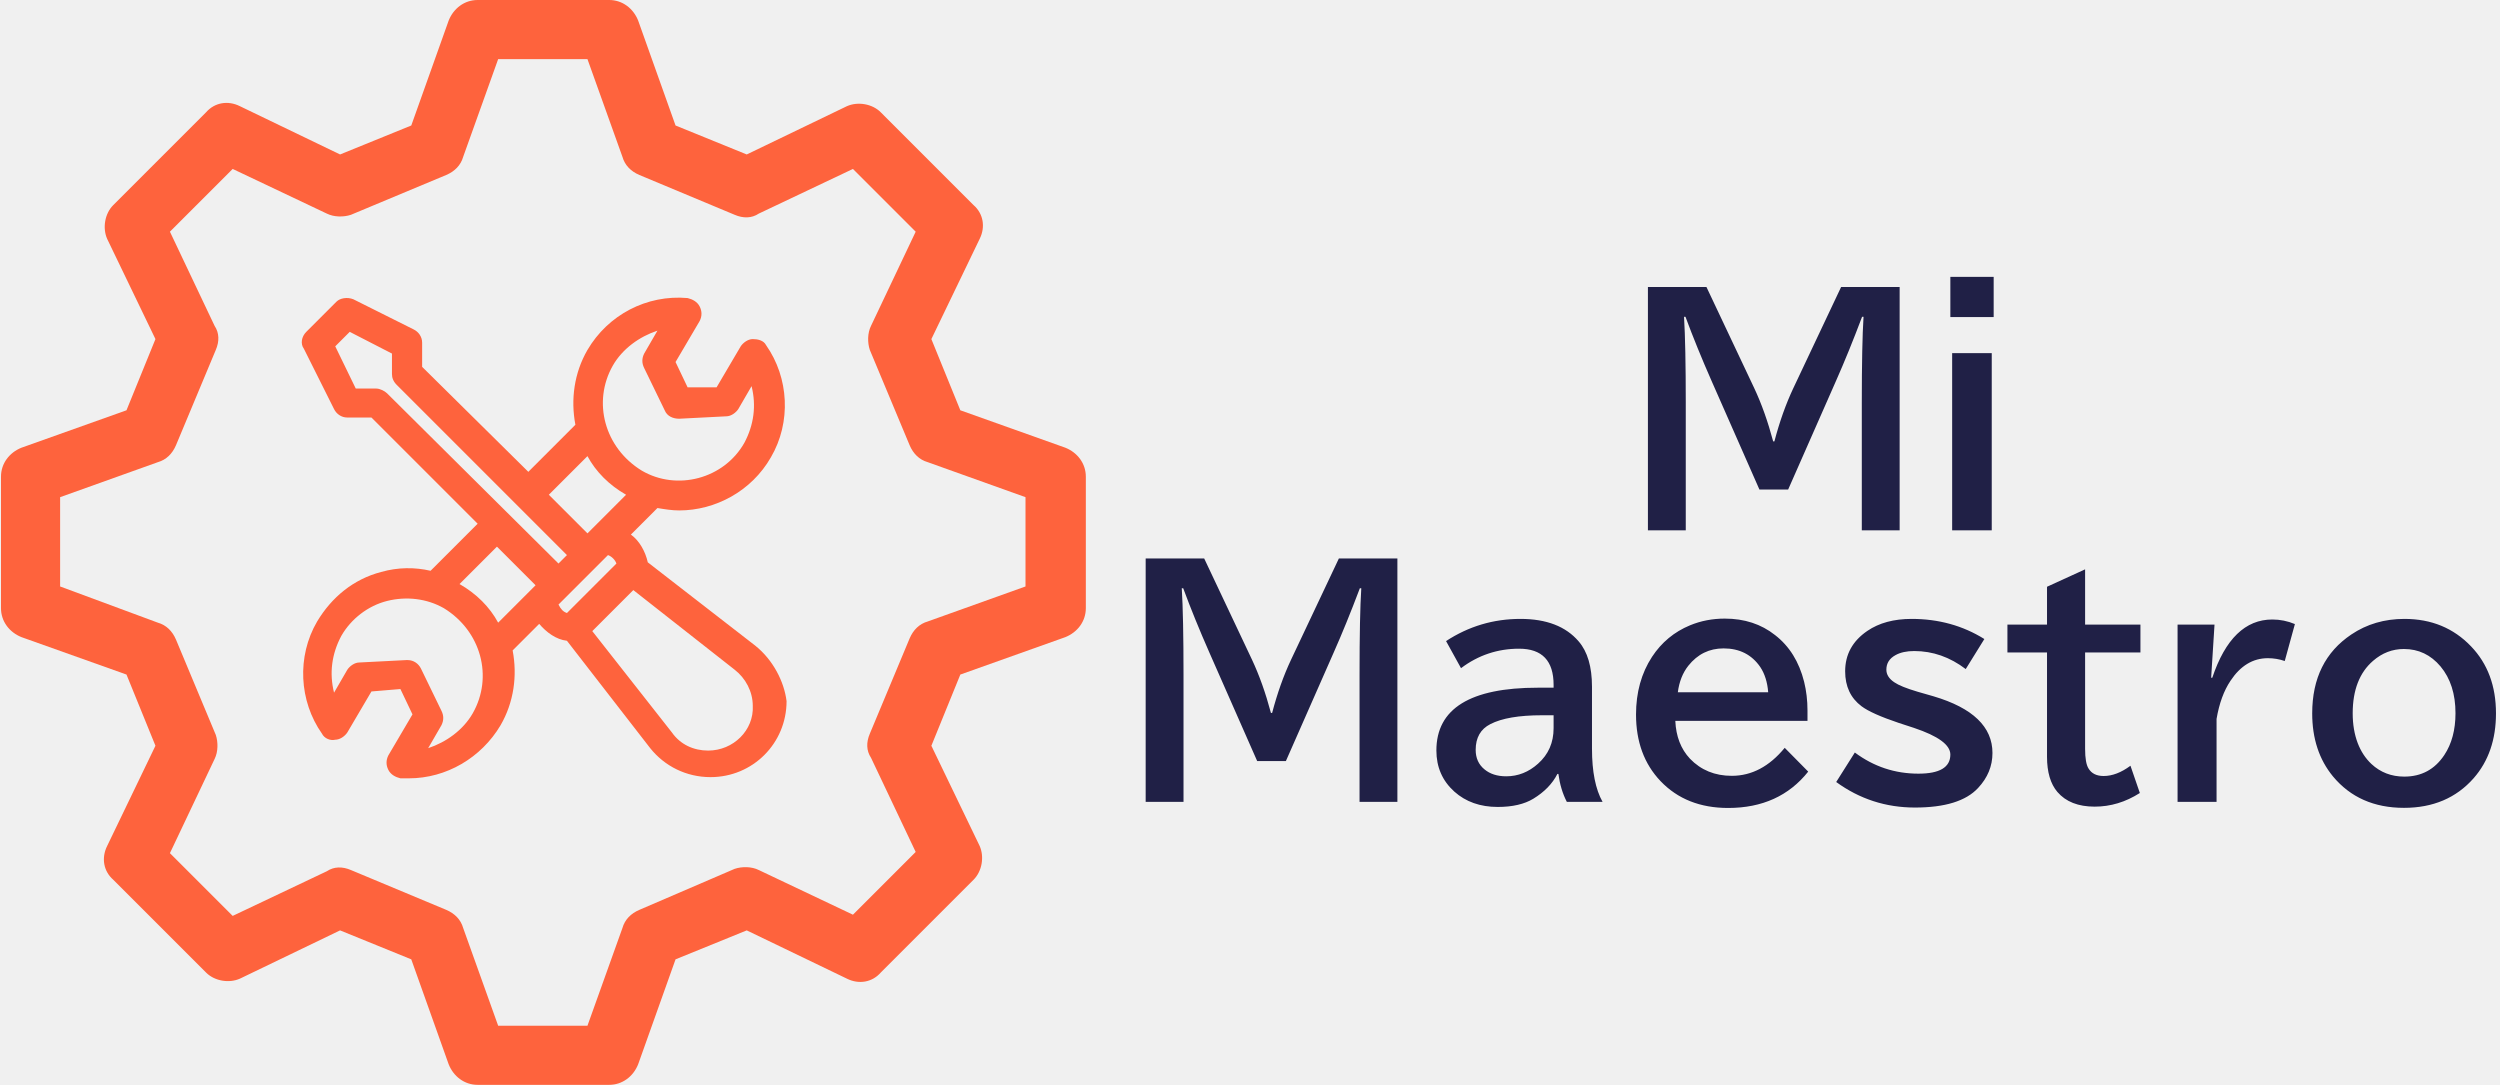
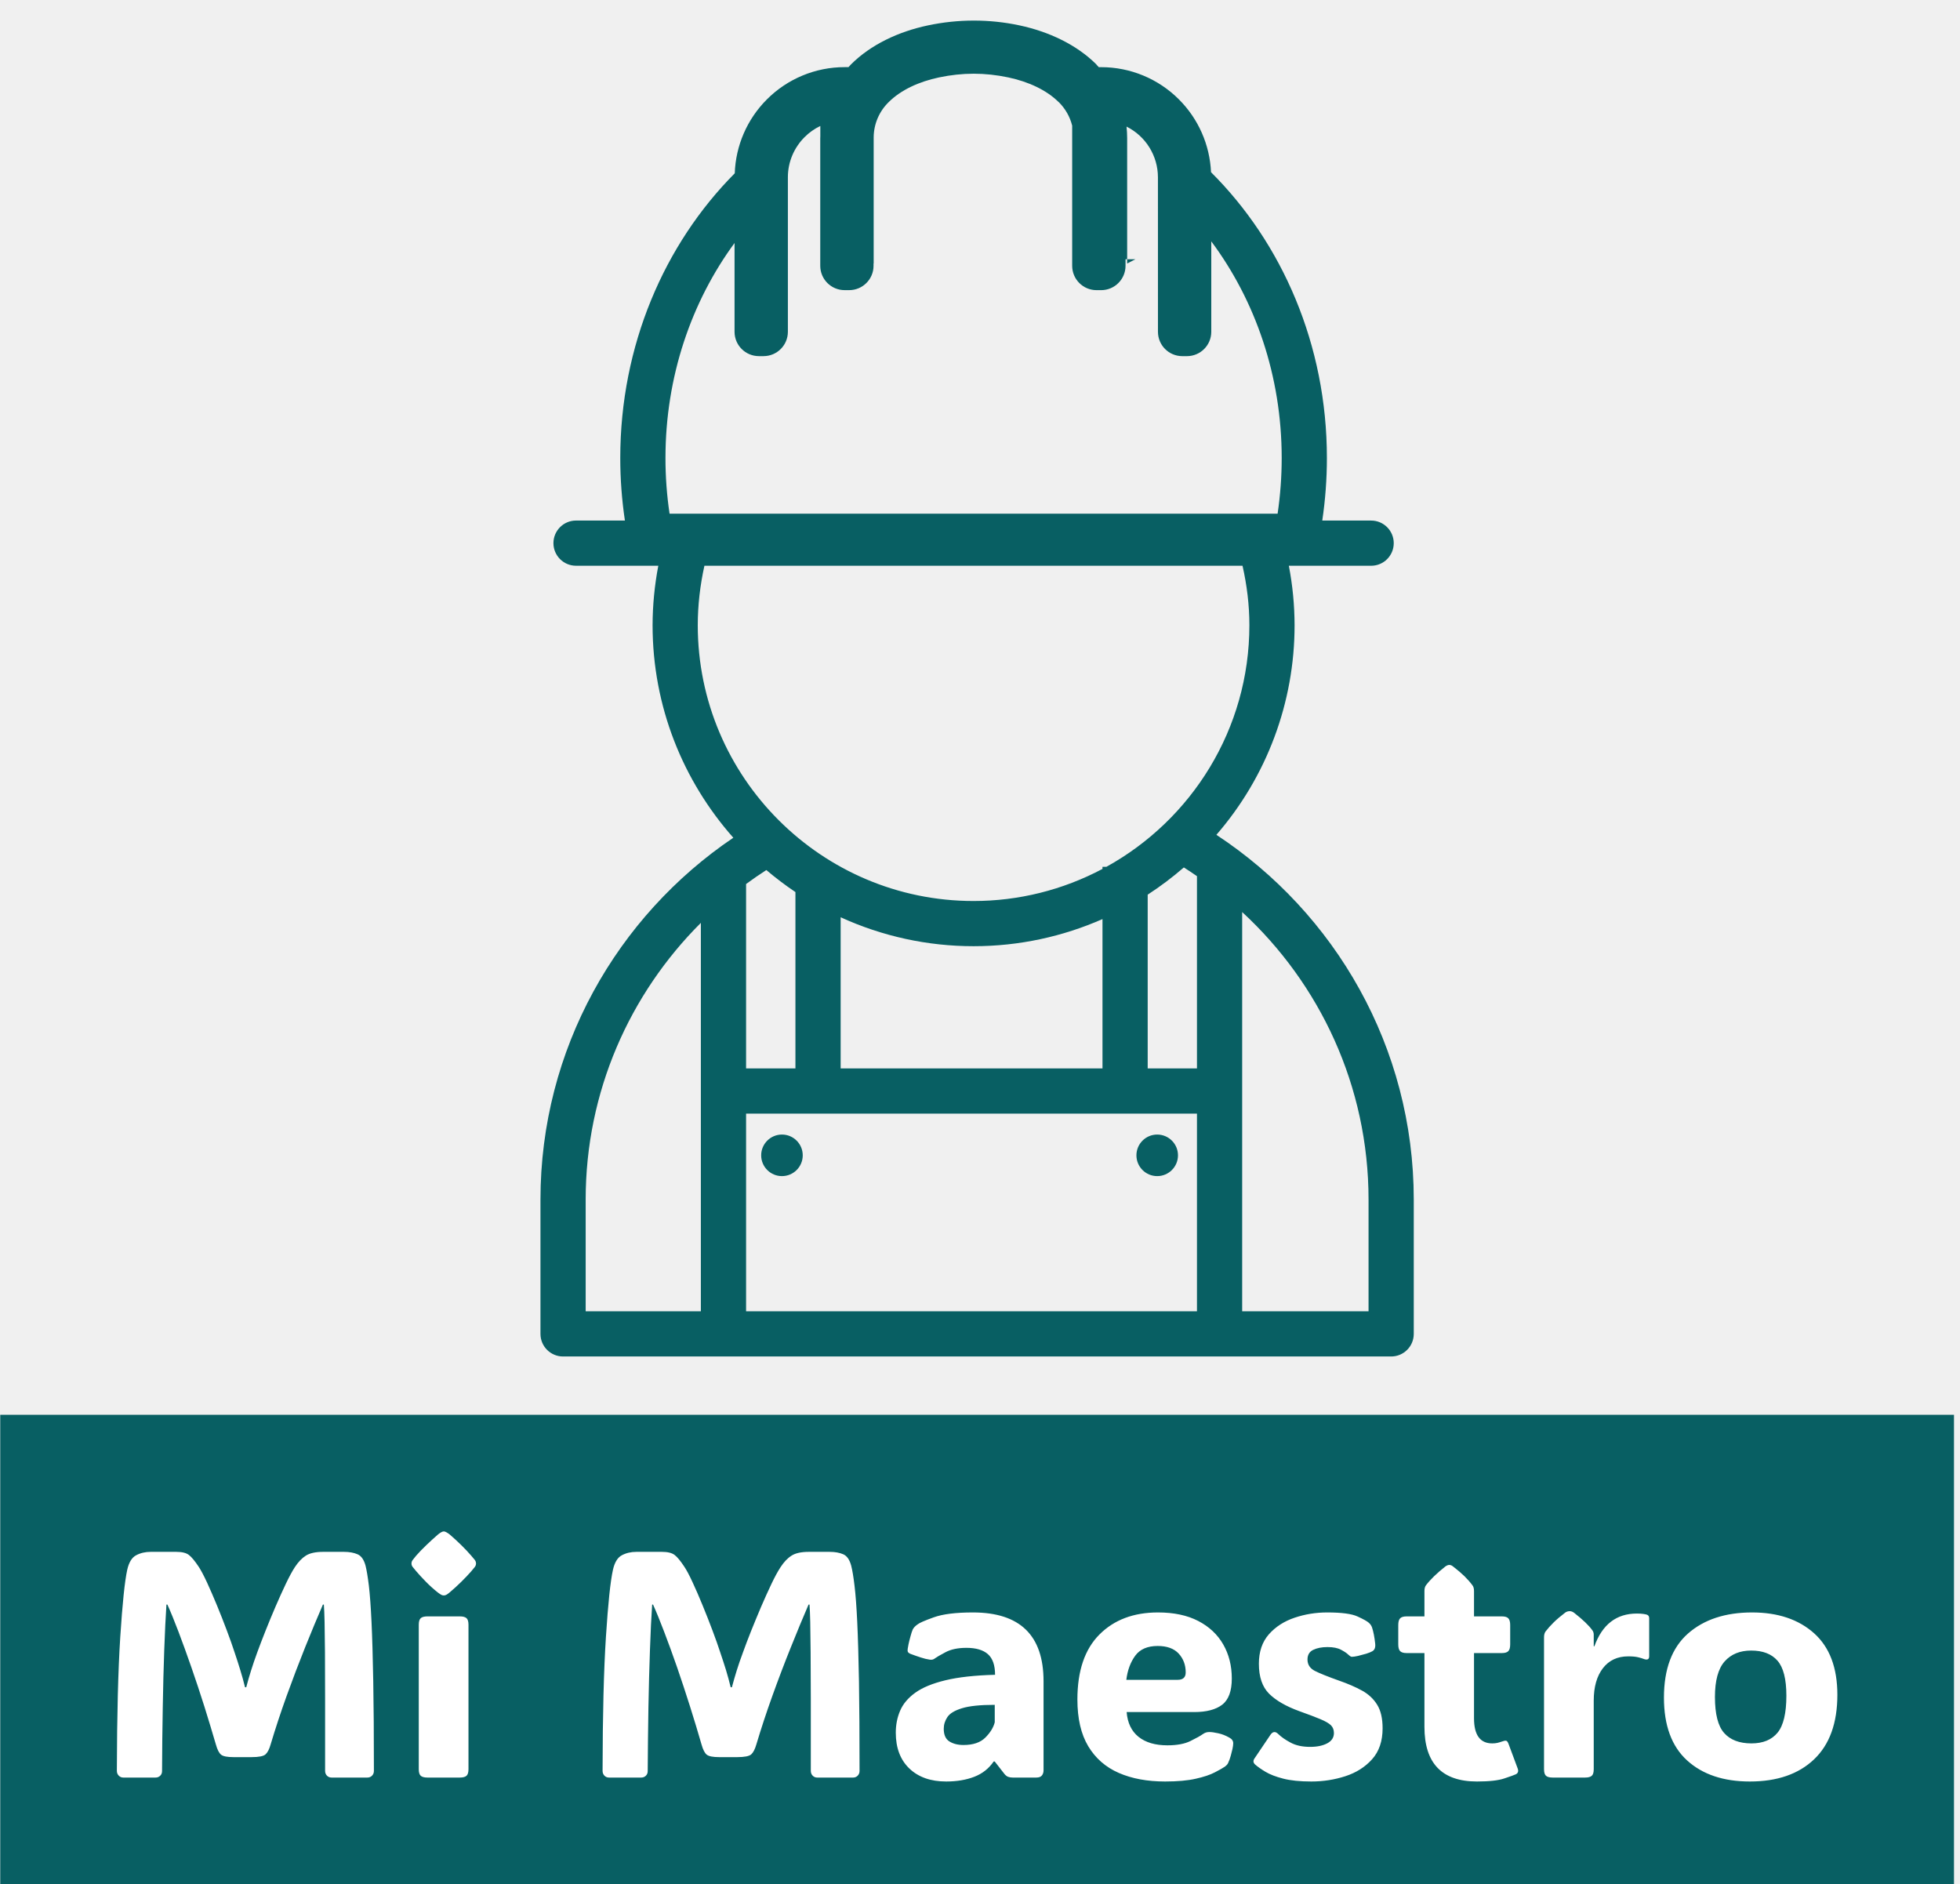
- <svg xmlns="http://www.w3.org/2000/svg" version="1.1" width="2000" height="868" viewBox="0 0 2000 868">
-   <g transform="matrix(1,0,0,1,-1.212121,-0.06248092)">
-     <svg viewBox="0 0 396 172" data-background-color="#ffffff" preserveAspectRatio="xMidYMid meet" height="868" width="2000">
-       <g id="tight-bounds" transform="matrix(1,0,0,1,0.24,0.01238101)">
-         <svg viewBox="0 0 395.52 171.975" height="171.975" width="395.52">
+ <svg xmlns="http://www.w3.org/2000/svg" version="1.1" width="2000" height="1922" viewBox="0 0 2000 1922">
+   <g transform="matrix(1,0,0,1,-2.944539,17.6011)">
+     <svg viewBox="0 0 258 248" data-background-color="#ffffff" preserveAspectRatio="xMidYMid meet" height="1922" width="2000">
+       <g id="tight-bounds" transform="matrix(1,0,0,1,0.3798456,0.4390804)">
+         <svg viewBox="0 0 257.24 247.2" height="247.2" width="257.24">
          <g>
-             <svg viewBox="0 0 395.52 171.975" height="171.975" width="395.52">
-               <g>
-                 <svg viewBox="0 0 730.807 317.761" height="171.975" width="395.52">
-                   <g transform="matrix(1,0,0,1,335.2872,79.3605)">
-                     <svg viewBox="0 0 395.52 159.04" height="159.04" width="395.52">
-                       <g id="textblocktransform">
-                         <svg viewBox="0 0 395.52 159.04" height="159.04" width="395.52" id="textblock">
-                           <g>
-                             <svg viewBox="0 0 395.52 159.04" height="159.04" width="395.52">
-                               <g transform="matrix(1,0,0,1,0,0)">
-                                 <svg width="395.52" viewBox="116.43 -40.94 224.76 88.4" height="159.04" data-palette-color="#202046">
-                                   <svg />
-                                   <svg />
-                                   <g class="wordmark-text-0" data-fill-palette-color="primary" id="text-0">
-                                     <path transform="translate(195.98,0)" d="M4.05 1.25v-40.51h9.74l7.96 16.85c1.22 2.6 2.27 5.553 3.15 8.86v0h0.2c0.86-3.273 1.91-6.227 3.15-8.86v0l7.96-16.85h9.74v40.51h-6.3v-21.15c0-6.607 0.097-11.407 0.29-14.4v0h-0.24c-1.5 3.973-2.95 7.537-4.35 10.69v0l-7.96 18.07h-4.78l-7.96-18.07c-1.647-3.74-3.097-7.303-4.35-10.69v0h-0.24c0.193 3.107 0.29 7.907 0.29 14.4v0 21.15zM54.39-34.25v-6.69h7.21v6.69zM54.69 1.25v-29.5h6.59v29.5z" fill="#202046" fill-rule="nonzero" stroke="none" stroke-width="1" stroke-linecap="butt" stroke-linejoin="miter" stroke-miterlimit="10" stroke-dasharray="" stroke-dashoffset="0" font-family="none" font-weight="none" font-size="none" text-anchor="none" style="mix-blend-mode: normal" data-fill-palette-color="primary" opacity="1" />
-                                     <path transform="translate(112.38,45.19)" d="M4.05 1.25v-40.51h9.74l7.96 16.85c1.22 2.6 2.27 5.553 3.15 8.86v0h0.2c0.86-3.273 1.91-6.227 3.15-8.86v0l7.96-16.85h9.74v40.51h-6.3v-21.15c0-6.607 0.097-11.407 0.29-14.4v0h-0.24c-1.5 3.973-2.95 7.537-4.35 10.69v0l-7.96 18.07h-4.78l-7.96-18.07c-1.647-3.74-3.097-7.303-4.35-10.69v0h-0.24c0.193 3.107 0.29 7.907 0.29 14.4v0 21.15zM69.34-17.75h2.61v-0.46c0-4.02-1.913-6.03-5.74-6.03v0c-3.58 0-6.803 1.08-9.67 3.24v0l-2.49-4.51c3.76-2.46 7.887-3.69 12.38-3.69v0c4.327 0 7.557 1.247 9.69 3.74v0c1.48 1.707 2.22 4.227 2.22 7.56v0 10.31c0 3.807 0.587 6.753 1.76 8.84v0h-5.95c-0.7-1.353-1.167-2.9-1.4-4.64v0h-0.17c-0.827 1.627-2.16 3-4 4.12v0c-1.5 0.913-3.477 1.37-5.93 1.37v0c-2.913 0-5.323-0.853-7.23-2.56v0c-1.987-1.793-2.98-4.073-2.98-6.84v0c0-6.967 5.633-10.45 16.9-10.45zM71.95-11.01v-2.15h-1.95c-3.813 0-6.67 0.49-8.57 1.47v0c-1.633 0.827-2.45 2.257-2.45 4.29v0c0 1.367 0.49 2.45 1.47 3.25v0c0.927 0.767 2.13 1.15 3.61 1.15v0c1.973 0 3.74-0.7 5.3-2.1v0c1.727-1.533 2.59-3.503 2.59-5.91zM114.21-13.94v1.71h-22c0.113 2.587 0.927 4.687 2.44 6.3v0c1.827 1.9 4.147 2.85 6.96 2.85v0c3.32 0 6.257-1.553 8.81-4.66v0l3.91 3.96c-3.207 4.033-7.65 6.05-13.33 6.05v0c-4.653 0-8.403-1.49-11.25-4.47v0c-2.72-2.86-4.08-6.553-4.08-11.08v0c0-3.68 0.887-6.88 2.66-9.6v0c1.58-2.407 3.687-4.157 6.32-5.25v0c1.807-0.747 3.737-1.12 5.79-1.12v0c3.273 0 6.063 0.913 8.37 2.74v0c2.393 1.853 4.007 4.447 4.84 7.78v0c0.373 1.513 0.56 3.11 0.56 4.79zM92.63-16.99h15.04c-0.133-1.68-0.573-3.08-1.32-4.2v0c-1.42-2.067-3.457-3.1-6.11-3.1v0c-2.373 0-4.327 0.96-5.86 2.88v0c-0.94 1.187-1.523 2.66-1.75 4.42zM118.99-2.05l3.1-4.91c3.147 2.347 6.673 3.52 10.58 3.52v0c3.547 0 5.32-1.06 5.32-3.18v0c0-1.607-2.02-3.087-6.06-4.44v0l-2.54-0.83c-2.993-1.007-5.05-1.927-6.17-2.76v0c-1.827-1.367-2.74-3.31-2.74-5.83v0c0-2.8 1.23-5.04 3.69-6.72v0c1.953-1.333 4.41-2 7.37-2v0c4.493 0 8.53 1.117 12.11 3.35v0l-3.1 5c-2.633-2-5.49-3-8.57-3v0c-1.267 0-2.307 0.227-3.12 0.68v0c-1.013 0.553-1.52 1.36-1.52 2.42v0c0 0.813 0.44 1.513 1.32 2.1v0c0.7 0.487 1.98 1.007 3.84 1.56v0l2.71 0.78c6.527 1.94 9.79 5.083 9.79 9.43v0c0 2.18-0.8 4.123-2.4 5.83v0c-2.013 2.167-5.513 3.25-10.5 3.25v0c-4.847 0-9.217-1.417-13.11-4.25zM154.08-34.55l6.34-2.9v9.2h9.21v4.64h-9.21v16.04c0 1.58 0.19 2.67 0.57 3.27v0c0.5 0.833 1.337 1.25 2.51 1.25v0c1.447 0 2.937-0.57 4.47-1.71v0l1.56 4.54c-2.373 1.513-4.88 2.27-7.52 2.27v0c-2.733 0-4.8-0.813-6.2-2.44v0c-1.153-1.353-1.73-3.307-1.73-5.86v0-17.36h-6.59v-4.64h6.59zM181.96-28.25l-0.56 8.84h0.19c2.167-6.46 5.497-9.69 9.99-9.69v0c1.3 0 2.553 0.253 3.76 0.76v0l-1.69 6.15c-0.907-0.313-1.843-0.47-2.81-0.47v0c-2.487 0-4.56 1.253-6.22 3.76v0c-1.107 1.647-1.88 3.763-2.32 6.35v0 13.8h-6.49v-29.5zM213.57-29.2v0c4.48 0 8.177 1.523 11.09 4.57v0c2.767 2.88 4.15 6.597 4.15 11.15v0c0 4.367-1.237 7.963-3.71 10.79v0c-2.9 3.293-6.767 4.94-11.6 4.94v0c-4.98 0-8.92-1.743-11.82-5.23v0c-2.307-2.8-3.46-6.3-3.46-10.5v0c0-5.84 2.173-10.217 6.52-13.13v0c2.567-1.727 5.51-2.59 8.83-2.59zM213.48-24.19v0c-1.907 0-3.617 0.657-5.13 1.97v0c-2.26 1.953-3.39 4.867-3.39 8.74v0c0 1.827 0.277 3.473 0.83 4.94v0c0.533 1.393 1.297 2.557 2.29 3.49v0c1.5 1.4 3.323 2.1 5.47 2.1v0c2.847 0 5.067-1.197 6.66-3.59v0c1.24-1.873 1.86-4.193 1.86-6.96v0c0-3.207-0.83-5.803-2.49-7.79v0c-1.627-1.933-3.66-2.9-6.1-2.9z" fill="#202046" fill-rule="nonzero" stroke="none" stroke-width="1" stroke-linecap="butt" stroke-linejoin="miter" stroke-miterlimit="10" stroke-dasharray="" stroke-dashoffset="0" font-family="none" font-weight="none" font-size="none" text-anchor="none" style="mix-blend-mode: normal" data-fill-palette-color="primary" opacity="1" />
-                                   </g>
-                                 </svg>
-                               </g>
+             <svg viewBox="0 0 395.52 380.083" height="247.2" width="257.24">
+               <g transform="matrix(1,0,0,1,0,282.2401)">
+                 <svg viewBox="0 0 395.52 97.842" height="97.842" width="395.52">
+                   <g id="textblocktransform">
+                     <svg viewBox="0 0 395.52 97.842" height="97.842" width="395.52" id="textblock">
+                       <g>
+                         <svg viewBox="0 0 395.52 97.842" height="97.842" width="395.52">
+                           <rect width="395.52" height="97.842" x="0" y="0" opacity="1" fill="#085f63" data-fill-palette-color="tertiary" />
+                           <g transform="matrix(1,0,0,1,23.6076,23.6076)">
+                             <svg width="348.305" viewBox="3.66 -38.18 266.87 38.79" height="50.627" data-palette-color="#ffffff">
+                               <path d="M23.54-14.01L23.73-14.01Q24.07-15.33 24.48-16.61 24.88-17.9 25.46-19.48L25.46-19.48Q25.98-20.9 26.71-22.74 27.44-24.58 28.26-26.49 29.08-28.39 29.86-30.03 30.64-31.67 31.27-32.64L31.27-32.64Q32.06-33.84 32.97-34.42 33.89-35.01 35.67-35.01L35.67-35.01 38.87-35.01Q40.14-35.01 41-34.63 41.87-34.25 42.24-32.84L42.24-32.84Q42.5-31.79 42.75-29.76 42.99-27.73 43.16-24.15 43.33-20.56 43.43-14.93 43.53-9.3 43.53-1.03L43.53-1.03Q43.53-0.59 43.24-0.29 42.94 0 42.53 0L42.53 0 36.96 0Q36.55 0 36.25-0.29 35.96-0.59 35.96-1.05L35.96-1.05Q35.96-7.5 35.96-11.99 35.96-16.48 35.94-19.43 35.91-22.39 35.88-24.13 35.84-25.88 35.77-26.83L35.77-26.83 35.62-26.83Q34.33-23.85 32.86-20.2 31.4-16.55 30-12.68 28.61-8.81 27.51-5.13L27.51-5.13Q27.2-4.03 26.72-3.6 26.25-3.17 24.56-3.17L24.56-3.17 21.75-3.17Q20.31-3.17 19.84-3.54 19.36-3.91 19.02-5.13L19.02-5.13Q18.21-7.91 17.24-11.01 16.26-14.11 15.22-17.1 14.18-20.09 13.22-22.62 12.26-25.15 11.5-26.83L11.5-26.83 11.35-26.83Q11.16-23.95 11.01-19.82 10.86-15.7 10.78-10.86 10.69-6.03 10.67-1L10.67-1Q10.67-0.56 10.38-0.28 10.08 0 9.67 0L9.67 0 4.66 0Q4.25 0 3.96-0.29 3.66-0.59 3.66-1.05L3.66-1.05Q3.69-14.06 4.19-21.83 4.69-29.59 5.27-32.23L5.27-32.23Q5.66-33.96 6.65-34.48 7.64-35.01 8.91-35.01L8.91-35.01 12.87-35.01Q14.21-35.01 14.83-34.53 15.45-34.06 16.36-32.69L16.36-32.69Q16.89-31.88 17.64-30.27 18.38-28.66 19.19-26.7 20-24.73 20.72-22.81 21.44-20.9 21.9-19.48L21.9-19.48Q22.39-18.04 22.8-16.69 23.22-15.33 23.54-14.01L23.54-14.01ZM49.36-33.2L49.36-33.2Q49.36-33.52 49.56-33.76 49.75-34.01 50.07-34.4L50.07-34.4Q50.75-35.18 51.66-36.05 52.56-36.91 53.49-37.72L53.49-37.72Q54.07-38.18 54.37-38.18L54.37-38.18Q54.66-38.18 55.27-37.72L55.27-37.72Q57.25-36.01 58.64-34.4L58.64-34.4Q58.96-34.03 59.16-33.78 59.37-33.52 59.37-33.2L59.37-33.2Q59.37-32.89 59.16-32.64 58.96-32.4 58.62-31.98L58.62-31.98Q57.96-31.23 57.08-30.36 56.2-29.49 55.27-28.71L55.27-28.71Q54.93-28.42 54.73-28.33 54.54-28.25 54.37-28.25L54.37-28.25Q54.2-28.25 54.01-28.33 53.83-28.42 53.44-28.71L53.44-28.71Q52.46-29.49 51.61-30.36 50.75-31.23 50.07-32.03L50.07-32.03Q49.75-32.42 49.56-32.65 49.36-32.89 49.36-33.2ZM58.2-23.71L58.2-1.29Q58.2-0.56 57.9-0.28 57.59 0 56.86 0L56.86 0 51.83 0Q51.1 0 50.79-0.28 50.49-0.56 50.49-1.29L50.49-1.29 50.49-23.71Q50.49-24.44 50.79-24.72 51.1-25 51.83-25L51.83-25 56.86-25Q57.59-25 57.9-24.72 58.2-24.44 58.2-23.71L58.2-23.71ZM98.87-14.01L99.06-14.01Q99.41-15.33 99.81-16.61 100.21-17.9 100.8-19.48L100.8-19.48Q101.31-20.9 102.04-22.74 102.78-24.58 103.59-26.49 104.41-28.39 105.19-30.03 105.97-31.67 106.61-32.64L106.61-32.64Q107.39-33.84 108.31-34.42 109.22-35.01 111-35.01L111-35.01 114.2-35.01Q115.47-35.01 116.34-34.63 117.2-34.25 117.57-32.84L117.57-32.84Q117.84-31.79 118.08-29.76 118.33-27.73 118.5-24.15 118.67-20.56 118.77-14.93 118.86-9.3 118.86-1.03L118.86-1.03Q118.86-0.59 118.57-0.29 118.28 0 117.86 0L117.86 0 112.3 0Q111.88 0 111.59-0.29 111.3-0.59 111.3-1.05L111.3-1.05Q111.3-7.5 111.3-11.99 111.3-16.48 111.27-19.43 111.25-22.39 111.21-24.13 111.17-25.88 111.1-26.83L111.1-26.83 110.95-26.83Q109.66-23.85 108.2-20.2 106.73-16.55 105.34-12.68 103.95-8.81 102.85-5.13L102.85-5.13Q102.53-4.03 102.06-3.6 101.58-3.17 99.89-3.17L99.89-3.17 97.09-3.17Q95.65-3.17 95.17-3.54 94.69-3.91 94.35-5.13L94.35-5.13Q93.55-7.91 92.57-11.01 91.59-14.11 90.56-17.1 89.52-20.09 88.55-22.62 87.59-25.15 86.83-26.83L86.83-26.83 86.69-26.83Q86.49-23.95 86.35-19.82 86.2-15.7 86.11-10.86 86.03-6.03 86-1L86-1Q86-0.56 85.71-0.28 85.42 0 85 0L85 0 80 0Q79.58 0 79.29-0.29 79-0.59 79-1.05L79-1.05Q79.02-14.06 79.52-21.83 80.02-29.59 80.61-32.23L80.61-32.23Q81-33.96 81.99-34.48 82.98-35.01 84.25-35.01L84.25-35.01 88.2-35.01Q89.54-35.01 90.17-34.53 90.79-34.06 91.69-32.69L91.69-32.69Q92.23-31.88 92.97-30.27 93.72-28.66 94.52-26.7 95.33-24.73 96.05-22.81 96.77-20.9 97.23-19.48L97.23-19.48Q97.72-18.04 98.14-16.69 98.55-15.33 98.87-14.01L98.87-14.01ZM132.29 0.61L132.29 0.61Q128.7 0.61 126.59-1.4 124.48-3.42 124.48-6.96L124.48-6.96Q124.48-8.79 125.15-10.36 125.82-11.94 127.49-13.15 129.16-14.36 132.18-15.09 135.2-15.82 139.88-15.94L139.88-15.94Q139.88-18.16 138.77-19.14 137.66-20.12 135.44-20.12L135.44-20.12Q133.44-20.12 132.17-19.43 130.9-18.75 130.58-18.51L130.58-18.51Q130.24-18.21 129.75-18.29L129.75-18.29Q129.09-18.38 128.35-18.63 127.6-18.87 126.75-19.19L126.75-19.19Q126.63-19.24 126.48-19.35 126.33-19.46 126.31-19.68L126.31-19.68Q126.31-19.8 126.33-19.98 126.36-20.17 126.45-20.65L126.45-20.65Q126.55-21.14 126.75-21.86 126.94-22.58 127.11-22.97L127.11-22.97Q127.33-23.39 127.85-23.75L127.85-23.75Q128.26-24.1 130.36-24.85 132.46-25.61 136.44-25.61L136.44-25.61Q147.4-25.61 147.4-14.94L147.4-14.94 147.4-1.12Q147.4-0.66 147.15-0.33 146.89 0 146.28 0L146.28 0 142.62 0Q142.23 0 141.92-0.11 141.62-0.22 141.35-0.54L141.35-0.54 139.83-2.49 139.66-2.49Q138.54-0.85 136.65-0.12 134.76 0.61 132.29 0.61ZM134.98-5.05L134.98-5.05Q137.22-5.05 138.37-6.2 139.52-7.35 139.83-8.57L139.83-8.57 139.83-11.28Q136.44-11.28 134.74-10.75 133.05-10.23 132.49-9.39 131.92-8.54 131.92-7.57L131.92-7.57Q131.92-6.15 132.8-5.6 133.68-5.05 134.98-5.05ZM166.25 0.61L166.25 0.61Q162.12 0.61 159.07-0.72 156.02-2.05 154.33-4.86 152.65-7.67 152.65-12.11L152.65-12.11Q152.65-18.77 156.07-22.19 159.48-25.61 165.15-25.61L165.15-25.61Q168.84-25.61 171.39-24.29 173.94-22.97 175.27-20.65 176.6-18.33 176.6-15.36L176.6-15.36Q176.6-12.45 175.11-11.3 173.62-10.16 170.76-10.16L170.76-10.16 160.29-10.16Q160.49-7.64 162.13-6.32 163.78-5 166.61-5L166.61-5Q168.86-5 170.21-5.68 171.57-6.35 172.11-6.74L172.11-6.74Q172.57-7.08 173.16-7.06L173.16-7.06Q173.62-7.06 174.49-6.87 175.35-6.69 176.21-6.2L176.21-6.2Q176.82-5.88 176.82-5.32L176.82-5.32Q176.82-5 176.7-4.42L176.7-4.42Q176.62-4.08 176.45-3.43 176.28-2.78 176.01-2.22L176.01-2.22Q175.87-1.95 175.55-1.71L175.55-1.71Q175.06-1.37 173.97-0.81 172.89-0.24 171.01 0.18 169.13 0.61 166.25 0.61ZM160.24-15.16L160.24-15.16 168.2-15.16Q169.45-15.16 169.45-16.31L169.45-16.31Q169.45-18.04 168.36-19.23 167.27-20.41 165.1-20.41L165.1-20.41Q162.73-20.41 161.62-18.9 160.51-17.38 160.24-15.16ZM188.93 0.61L188.93 0.61Q186.31 0.61 184.59 0.17 182.87-0.27 181.83-0.89 180.8-1.51 180.21-2.03L180.21-2.03Q179.77-2.44 180.11-2.95L180.11-2.95 182.6-6.64Q183.14-7.42 183.82-6.74L183.82-6.74Q184.53-6.05 185.74-5.41 186.95-4.76 188.75-4.76L188.75-4.76Q190.37-4.76 191.4-5.31 192.44-5.86 192.44-6.91L192.44-6.91Q192.44-7.64 191.98-8.11 191.51-8.57 190.34-9.06 189.17-9.55 187.07-10.3L187.07-10.3Q183.97-11.43 182.38-13.01 180.8-14.6 180.8-17.65L180.8-17.65Q180.8-20.46 182.35-22.22 183.9-23.97 186.33-24.79 188.75-25.61 191.39-25.61L191.39-25.61Q194.74-25.61 196.09-24.99 197.45-24.37 197.84-24.02L197.84-24.02Q198.2-23.71 198.35-23.29L198.35-23.29Q198.67-22.34 198.84-20.78L198.84-20.78Q198.94-19.87 198.37-19.58L198.37-19.58Q198.08-19.41 197.45-19.21 196.81-19.02 196.18-18.87 195.54-18.73 195.22-18.73L195.22-18.73Q195.13-18.73 195.02-18.79 194.91-18.85 194.64-19.09L194.64-19.09Q194.32-19.41 193.55-19.82 192.78-20.24 191.44-20.24L191.44-20.24Q190.12-20.24 189.23-19.81 188.34-19.38 188.34-18.31L188.34-18.31Q188.34-17.14 189.47-16.55 190.61-15.97 193.22-15.04L193.22-15.04Q195.27-14.33 196.8-13.49 198.32-12.65 199.15-11.29 199.99-9.94 199.99-7.64L199.99-7.64Q199.99-4.66 198.36-2.84 196.74-1.03 194.21-0.21 191.68 0.61 188.93 0.61ZM214.63 0.61L214.63 0.61Q206.48 0.61 206.48-7.86L206.48-7.86 206.48-19.31 203.72-19.31Q202.99-19.31 202.7-19.62 202.42-19.92 202.42-20.65L202.42-20.65 202.42-23.66Q202.42-24.39 202.7-24.69 202.99-25 203.72-25L203.72-25 206.48-25 206.48-28.93Q206.48-29.52 206.72-29.83L206.72-29.83Q207.75-31.18 209.72-32.74L209.72-32.74Q210.07-32.98 210.33-32.98L210.33-32.98Q210.63-32.98 210.92-32.74L210.92-32.74Q211.97-31.93 212.69-31.23 213.41-30.52 213.92-29.83L213.92-29.83Q214.17-29.52 214.17-28.93L214.17-28.93 214.17-25 218.49-25Q219.22-25 219.5-24.69 219.78-24.39 219.78-23.66L219.78-23.66 219.78-20.65Q219.78-19.92 219.5-19.62 219.22-19.31 218.49-19.31L218.49-19.31 214.17-19.31 214.17-9.2Q214.17-5.3 217-5.3L217-5.3Q217.44-5.3 217.8-5.38 218.17-5.47 218.44-5.57L218.44-5.57Q218.95-5.76 219.16-5.71 219.37-5.66 219.54-5.18L219.54-5.18 220.95-1.39Q221.17-0.78 220.66-0.51L220.66-0.51Q220.3-0.34 218.89 0.13 217.49 0.61 214.63 0.61ZM232.74-22.17L232.74-20.36 232.84-20.36Q234.67-25.44 239.43-25.44L239.43-25.44Q240.04-25.44 240.43-25.38 240.82-25.32 240.97-25.27L240.97-25.27Q241.34-25.15 241.34-24.71L241.34-24.71 241.34-18.82Q241.34-18.07 240.46-18.41L240.46-18.41Q240.17-18.53 239.62-18.66 239.07-18.8 238.09-18.8L238.09-18.8Q235.58-18.8 234.16-16.96 232.74-15.11 232.74-11.94L232.74-11.94 232.74-1.29Q232.74-0.56 232.44-0.28 232.13 0 231.4 0L231.4 0 226.37 0Q225.64 0 225.33-0.28 225.03-0.56 225.03-1.29L225.03-1.29 225.03-21.75Q225.03-22.34 225.27-22.66L225.27-22.66Q225.79-23.34 226.51-24.05 227.23-24.76 228.28-25.56L228.28-25.56Q228.47-25.71 228.67-25.76 228.86-25.81 229.01-25.81L229.01-25.81Q229.35-25.81 229.69-25.56L229.69-25.56Q231.72-23.97 232.52-22.85L232.52-22.85Q232.74-22.56 232.74-22.17L232.74-22.17ZM256.96 0.61L256.96 0.61Q250.81 0.61 247.22-2.66 243.63-5.93 243.63-12.4L243.63-12.4Q243.63-19.04 247.35-22.33 251.08-25.61 257.3-25.61L257.3-25.61Q263.31-25.61 266.92-22.38 270.53-19.14 270.53-12.84L270.53-12.84Q270.53-6.27 266.92-2.83 263.31 0.61 256.96 0.61ZM257.2-5.3L257.2-5.3Q259.89-5.3 261.26-6.97 262.62-8.64 262.62-12.7L262.62-12.7Q262.62-16.55 261.24-18.13 259.87-19.7 257.16-19.7L257.16-19.7Q254.54-19.7 253.04-18.01 251.54-16.31 251.54-12.5L251.54-12.5Q251.54-8.52 252.97-6.91 254.4-5.3 257.2-5.3Z" opacity="1" transform="matrix(1,0,0,1,0,0)" fill="#ffffff" class="wordmark-text-0" data-fill-palette-color="quaternary" id="text-0" />
                            </svg>
                          </g>
                        </svg>
                      </g>
                    </svg>
                  </g>
+                 </svg>
+               </g>
+               <g transform="matrix(1,0,0,1,109.364,0)">
+                 <svg viewBox="0 0 176.792 270.436" height="270.436" width="176.792">
                  <g>
-                     <svg viewBox="0 0 317.761 317.761" height="317.761" width="317.761">
-                       <g>
-                         <svg version="1.1" x="0" y="0" viewBox="5.1 5.3 89.9 89.9" style="enable-background:new 0 0 100 100;" xml:space="preserve" height="317.761" width="317.761" class="icon-icon-0" data-fill-palette-color="accent" id="icon-0">
-                           <path d="M93.3 42.4l-8.7-3.1-2.4-5.9 4-8.3c0.5-1 0.3-2.1-0.5-2.8L78 14.6c-0.7-0.7-1.9-0.9-2.8-0.5l-8.3 4-5.9-2.4-3.1-8.7c-0.4-1-1.3-1.7-2.4-1.7H44.6c-1.1 0-2 0.7-2.4 1.7l-3.1 8.7-5.9 2.4-8.3-4c-1-0.5-2.1-0.3-2.8 0.5l-7.7 7.7c-0.7 0.7-0.9 1.9-0.5 2.8l4 8.3-2.4 5.9-8.7 3.1c-1 0.4-1.7 1.3-1.7 2.4v10.9c0 1.1 0.7 2 1.7 2.4l8.7 3.1 2.4 5.9-4 8.3c-0.5 1-0.3 2.1 0.5 2.8l7.7 7.7c0.7 0.7 1.9 0.9 2.8 0.5l8.3-4 5.9 2.4 3.1 8.7c0.4 1 1.3 1.7 2.4 1.7h10.9c1.1 0 2-0.7 2.4-1.7l3.1-8.7 5.9-2.4 8.3 4c1 0.5 2.1 0.3 2.8-0.5l7.7-7.7c0.7-0.7 0.9-1.9 0.5-2.8l-4-8.3 2.4-5.9 8.7-3.1c1-0.4 1.7-1.3 1.7-2.4V44.8C95 43.7 94.3 42.8 93.3 42.4zM90 53.9l-8.1 2.9c-0.7 0.2-1.2 0.7-1.5 1.4l-3.3 7.9c-0.3 0.7-0.3 1.4 0.1 2l3.7 7.8-5.2 5.2-7.8-3.7c-0.6-0.3-1.4-0.3-2-0.1L58 80.7c-0.7 0.3-1.2 0.8-1.4 1.5l-2.9 8.1h-7.4l-2.9-8.1c-0.2-0.7-0.7-1.2-1.4-1.5l-7.9-3.3c-0.7-0.3-1.4-0.3-2 0.1l-7.8 3.7-5.2-5.2 3.7-7.8c0.3-0.6 0.3-1.4 0.1-2l-3.3-7.9c-0.3-0.7-0.8-1.2-1.5-1.4L10 53.9v-7.4l8.1-2.9c0.7-0.2 1.2-0.7 1.5-1.4l3.3-7.9c0.3-0.7 0.3-1.4-0.1-2l-3.7-7.8 5.2-5.2 7.8 3.7c0.6 0.3 1.4 0.3 2 0.1l7.9-3.3c0.7-0.3 1.2-0.8 1.4-1.5l2.9-8.1h7.4l2.9 8.1c0.2 0.7 0.7 1.2 1.4 1.5l7.9 3.3c0.7 0.3 1.4 0.3 2-0.1l7.8-3.7 5.2 5.2-3.7 7.8c-0.3 0.6-0.3 1.4-0.1 2l3.3 7.9c0.3 0.7 0.8 1.2 1.5 1.4l8.1 2.9V53.9z" fill="#fe633d" data-fill-palette-color="accent" />
-                           <path d="M67.6 58.8l-8.9-6.9c-0.2-0.9-0.7-1.8-1.4-2.3l2.2-2.2c0.6 0.1 1.2 0.2 1.8 0.2 3 0 6-1.6 7.6-4.4 1.7-2.9 1.5-6.6-0.4-9.3-0.2-0.4-0.7-0.5-1.1-0.5-0.4 0-0.8 0.3-1 0.6l-2 3.4L62 37.4l-1-2.1 2-3.4c0.2-0.4 0.2-0.8 0-1.2-0.2-0.4-0.6-0.6-1-0.7-3.4-0.3-6.6 1.4-8.3 4.3-1.1 1.9-1.4 4.1-1 6.2l-3.9 3.9L40 35.7v-2c0-0.5-0.3-0.9-0.7-1.1l-5-2.5c-0.5-0.2-1.1-0.1-1.4 0.2l-2.5 2.5c-0.4 0.4-0.5 1-0.2 1.4l2.5 5c0.2 0.4 0.6 0.7 1.1 0.7h2l8.8 8.8-3.9 3.9c-1.3-0.3-2.7-0.3-4.1 0.1-2.3 0.6-4.1 2.1-5.3 4.1-1.7 2.9-1.5 6.6 0.4 9.3 0.2 0.4 0.7 0.6 1.1 0.5 0.4 0 0.8-0.3 1-0.6l2-3.4 2.4-0.2 1 2.1-2 3.4c-0.2 0.4-0.2 0.8 0 1.2 0.2 0.4 0.6 0.6 1 0.7 0.2 0 0.5 0 0.7 0 3.1 0 6-1.7 7.6-4.4 1.1-1.9 1.4-4.1 1-6.2l2.2-2.2c0.6 0.7 1.4 1.3 2.3 1.4l6.9 8.9c1.2 1.5 3 2.4 5 2.4 3.5 0 6.3-2.8 6.3-6.3C70 61.8 69.1 60 67.6 58.8zM55.8 35.6c0.8-1.4 2.2-2.4 3.7-2.9l-1.1 1.9c-0.2 0.4-0.2 0.8 0 1.2l1.7 3.5c0.2 0.5 0.7 0.7 1.2 0.7l3.9-0.2c0.4 0 0.8-0.3 1-0.6l1.1-1.9c0.4 1.6 0.2 3.2-0.6 4.7-1.7 3-5.6 4-8.5 2.3C55.1 42.4 54.1 38.6 55.8 35.6zM53.7 43.1c0.7 1.3 1.8 2.4 3.2 3.2 0 0 0 0 0 0l-2.8 2.8-0.4 0.4-3.2-3.2L53.7 43.1zM44.2 64.4c-0.8 1.4-2.2 2.4-3.7 2.9l1.1-1.9c0.2-0.4 0.2-0.8 0-1.2l-1.7-3.5c-0.2-0.4-0.6-0.7-1.1-0.7 0 0-0.1 0-0.1 0l-3.9 0.2c-0.4 0-0.8 0.3-1 0.6l-1.1 1.9c-0.4-1.6-0.2-3.2 0.6-4.7 0.8-1.4 2.2-2.5 3.8-2.9 1.6-0.4 3.3-0.2 4.7 0.6C44.9 57.6 45.9 61.4 44.2 64.4zM49.1 54.1l-2.8 2.8c-0.7-1.3-1.8-2.4-3.2-3.2 0 0 0 0 0 0l3.1-3.1 3.2 3.2L49.1 54.1zM37.1 37.9c-0.2-0.2-0.6-0.4-0.9-0.4h-1.7L32.8 34l1.2-1.2 3.5 1.8v1.7c0 0.3 0.1 0.6 0.4 0.9L52 51.3 51.3 52 37.1 37.9zM51.3 55.4l4.1-4.1c0.3 0.1 0.6 0.4 0.7 0.7l-4.1 4.1C51.7 56 51.5 55.8 51.3 55.4zM63.7 67.5c-1.2 0-2.3-0.5-3-1.5l-6.6-8.4 3.4-3.4 8.4 6.6c0.9 0.7 1.5 1.8 1.5 3C67.5 65.8 65.8 67.5 63.7 67.5z" fill="#fe633d" data-fill-palette-color="accent" />
-                         </svg>
+                     <svg version="1.1" x="0" y="0" viewBox="20.584 5.001 58.833 89.996" enable-background="new 0 0 100 100" xml:space="preserve" height="270.436" width="176.792" class="icon-icon-0" data-fill-palette-color="accent" id="icon-0">
+                       <g fill="#085f63" data-fill-palette-color="accent">
+                         <path d="M66.12 59.854A21.53 21.53 0 0 0 71.388 45.732 21.5 21.5 0 0 0 71.002 41.728H76.546A1.521 1.521 0 1 0 76.546 38.683H73.253C73.46 37.292 73.565 35.879 73.565 34.469 73.565 26.841 70.547 19.982 65.759 15.215A7.4 7.4 0 0 0 63.601 10.315 7.4 7.4 0 0 0 58.359 8.139H58.197C58.145 8.083 58.096 8.024 58.042 7.97V7.961C56.707 6.627 54.843 5.747 52.847 5.322A14.7 14.7 0 0 0 49.77 5.001C48.737 5.001 47.714 5.11 46.702 5.322 44.702 5.742 42.835 6.622 41.501 7.956 41.443 8.014 41.392 8.078 41.335 8.137H41.077A7.4 7.4 0 0 0 35.835 10.313 7.4 7.4 0 0 0 33.673 15.289C28.937 20.054 25.96 26.885 25.96 34.468 25.96 35.879 26.065 37.291 26.273 38.682H22.98A1.522 1.522 0 1 0 22.98 41.727H28.523A21.6 21.6 0 0 0 28.137 45.731C28.137 51.218 30.196 56.232 33.576 60.05 25.748 65.341 20.584 74.29 20.584 84.429V93.476C20.584 94.318 21.267 94.997 22.107 94.997H77.894C78.734 94.997 79.417 94.317 79.417 93.476V84.43C79.417 74.16 74.117 65.117 66.12 59.854M33.659 19.984V25.968A1.64 1.64 0 0 0 35.297 27.606H35.615A1.64 1.64 0 0 0 37.252 25.968V15.554C37.252 14.503 37.683 13.546 38.376 12.853A3.8 3.8 0 0 1 39.438 12.101V12.813C39.437 12.847 39.433 12.879 39.433 12.913V21.523A1.64 1.64 0 0 0 41.071 23.16H41.385C42.286 23.16 43.023 22.425 43.023 21.523V21.363H43.032V12.864A3.34 3.34 0 0 1 44.041 10.496C44.866 9.671 46.088 9.113 47.432 8.83 48.223 8.664 49.002 8.58 49.771 8.58 50.536 8.58 51.313 8.663 52.104 8.83 53.454 9.117 54.679 9.677 55.503 10.501L55.507 10.498C55.942 10.935 56.251 11.466 56.405 12.08V21.524A1.64 1.64 0 0 0 58.042 23.161H58.36C59.262 23.161 59.999 22.425 59.999 21.524V21.078H60.109V12.914C60.109 12.651 60.093 12.394 60.067 12.143A3.82 3.82 0 0 1 62.182 15.555L62.184 25.969A1.64 1.64 0 0 0 63.822 27.607H64.139A1.64 1.64 0 0 0 65.776 25.969V19.874C68.734 23.847 70.52 28.925 70.52 34.468 70.52 35.723 70.427 36.981 70.245 38.219H29.281A25.4 25.4 0 0 1 29.005 34.468C29.005 28.979 30.755 23.941 33.659 19.984M37.761 63.711V75.592H34.436V63.168A27 27 0 0 1 35.801 62.227 22 22 0 0 0 37.761 63.711M40.807 75.592V65.408A21.5 21.5 0 0 0 49.762 67.357C52.851 67.357 55.787 66.701 58.447 65.531V75.592zM34.436 78.637H64.812V91.953H34.436zM61.492 75.592V63.885A22 22 0 0 0 63.928 62.051C64.229 62.239 64.52 62.44 64.812 62.639V75.592zM31.629 41.728H67.881C68.176 43.035 68.343 44.369 68.343 45.732 68.343 52.733 64.448 58.84 58.712 62.008H58.446V62.151A18.5 18.5 0 0 1 49.761 64.313C39.516 64.313 31.181 55.977 31.181 45.732 31.182 44.369 31.341 43.033 31.629 41.728M23.629 84.43C23.629 77.151 26.603 70.559 31.39 65.784V91.954H23.629zM76.371 91.953H67.857V65.057C73.085 69.879 76.371 76.774 76.371 84.43z" fill="#085f63" data-fill-palette-color="accent" />
+                         <circle cx="36.853" cy="81.446" r="1.4" fill="#085f63" data-fill-palette-color="accent" />
+                         <circle cx="62.133" cy="81.446" r="1.4" fill="#085f63" data-fill-palette-color="accent" />
+                         <polygon points="60.666,21.078 60.108,21.078 60.108,21.365  " fill="#085f63" data-fill-palette-color="accent" />
                      </g>
                    </svg>
                  </g>
                </svg>
              </g>
+               <g />
            </svg>
          </g>
          <defs />
        </svg>
-         <rect width="395.52" height="171.975" fill="none" stroke="none" visibility="hidden" />
+         <rect width="257.24" height="247.2" fill="none" stroke="none" visibility="hidden" />
      </g>
    </svg>
  </g>
</svg>
